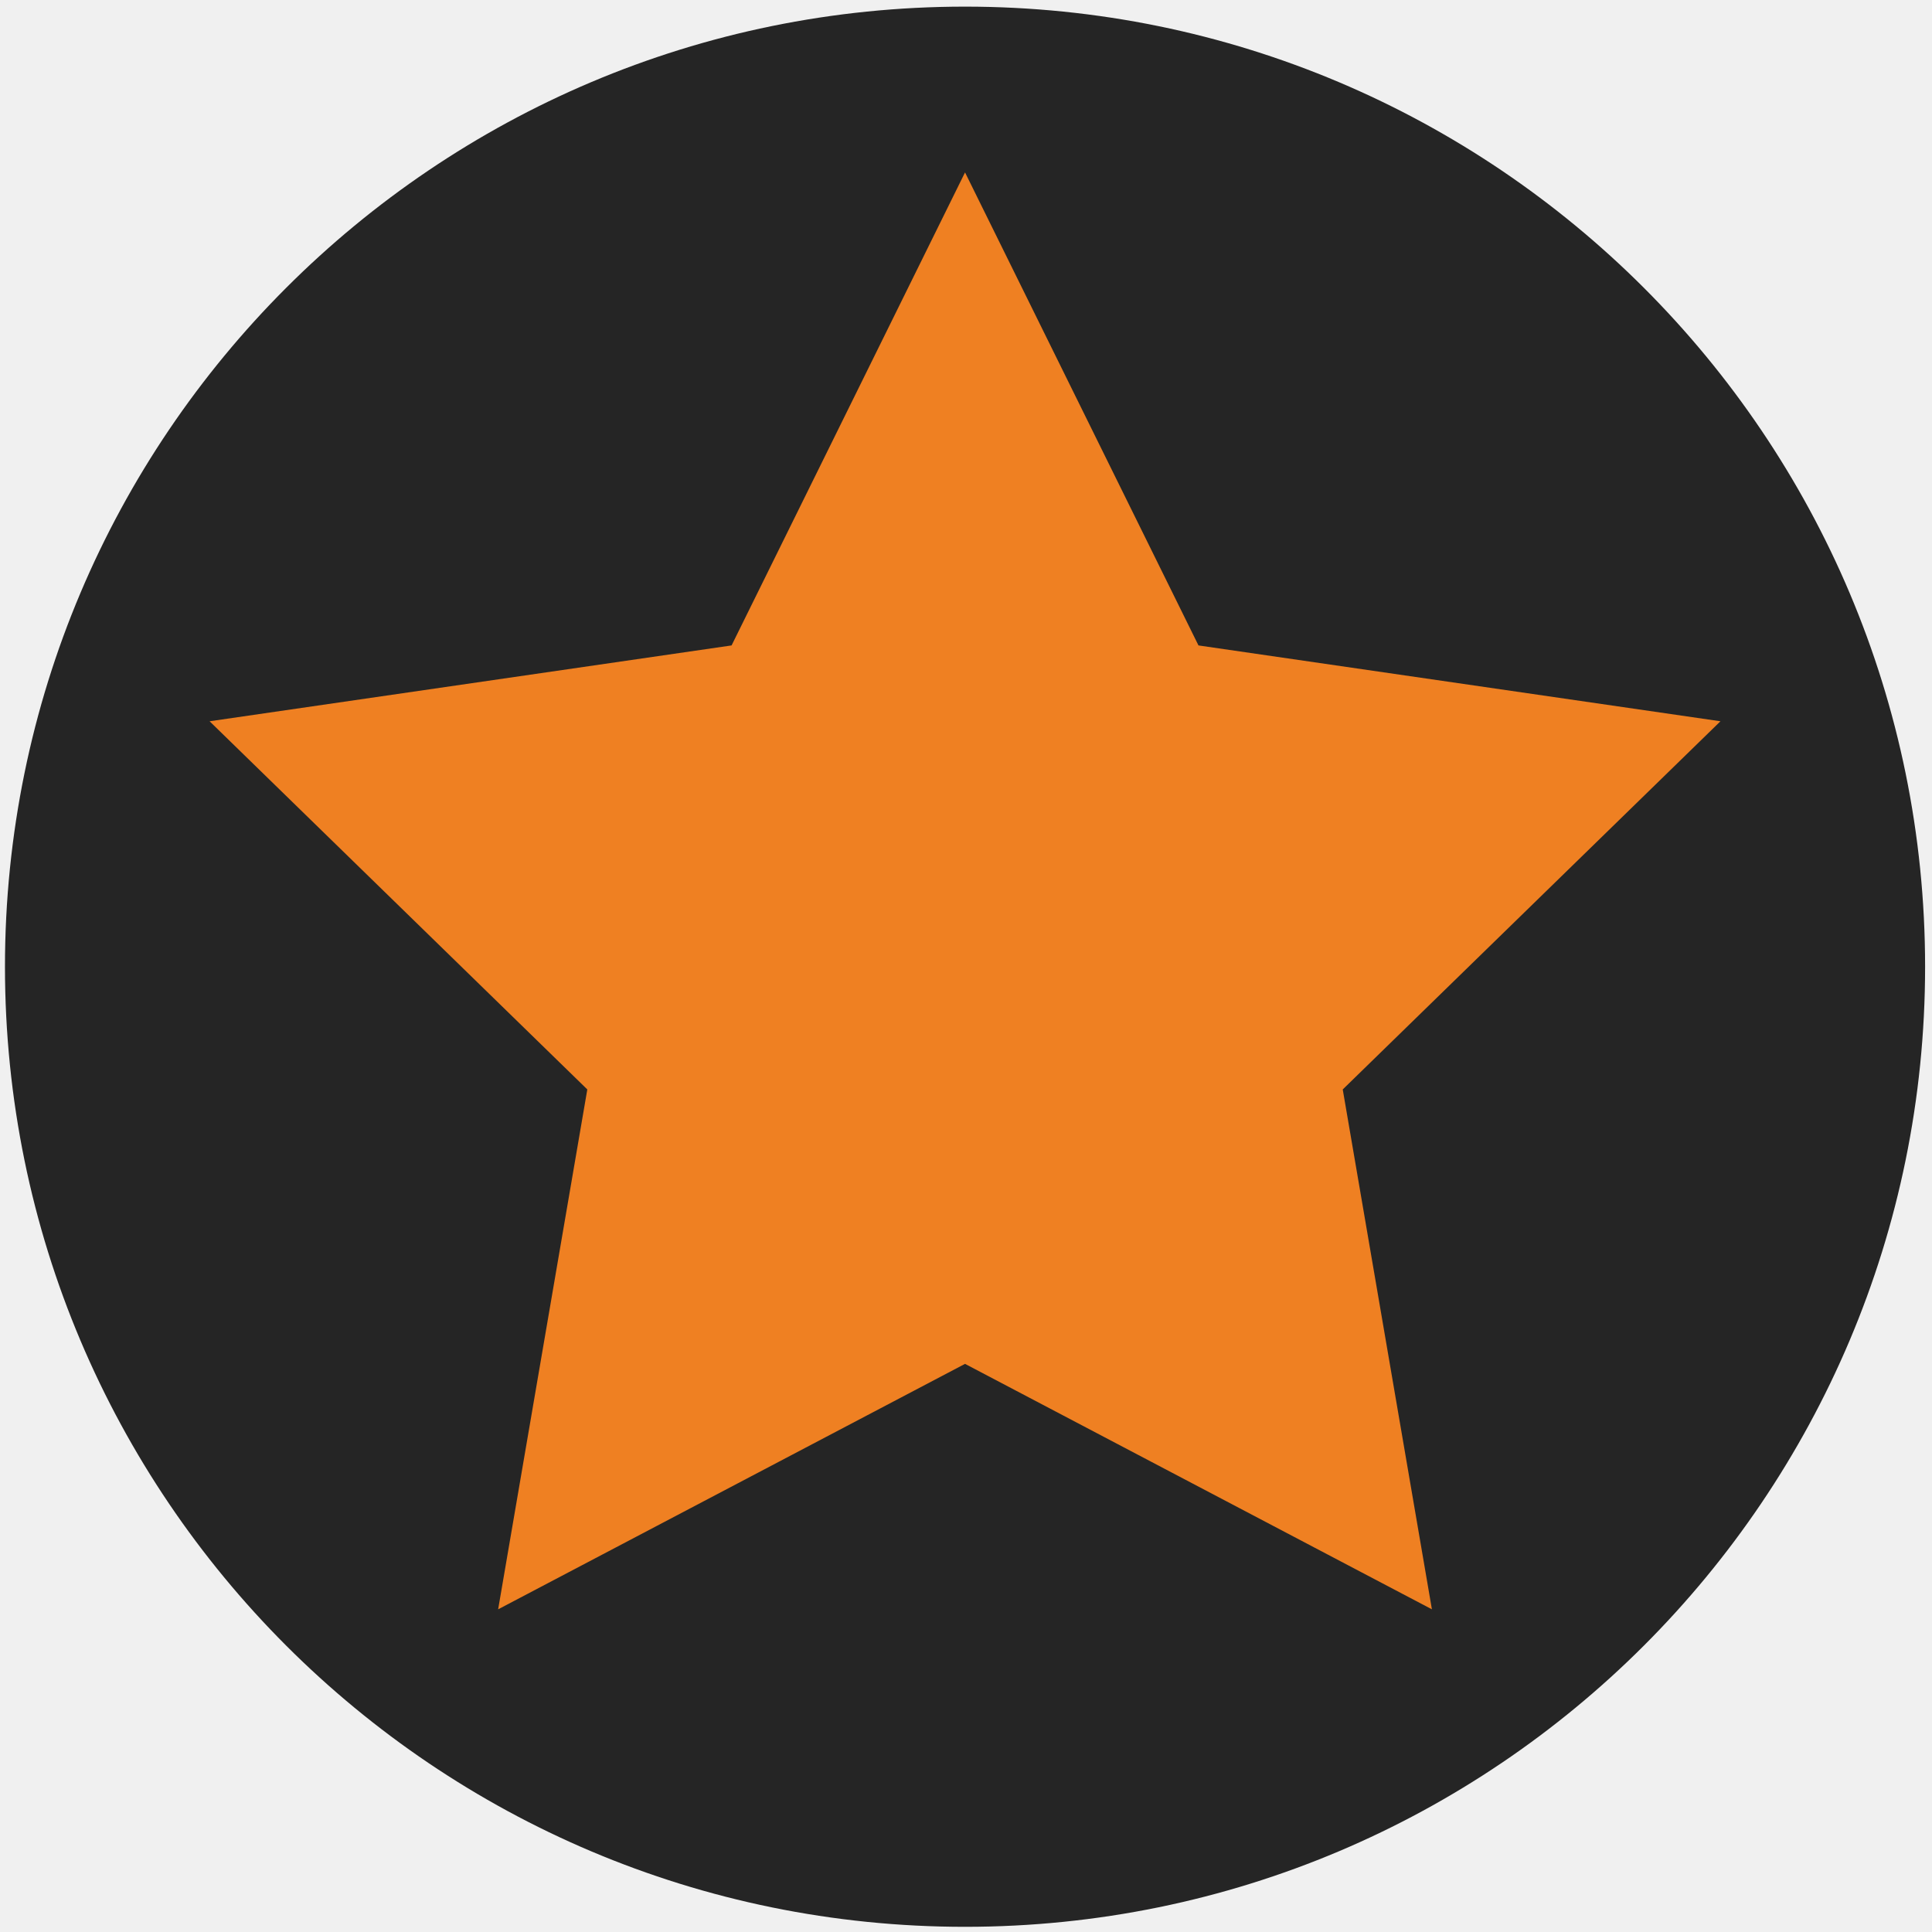
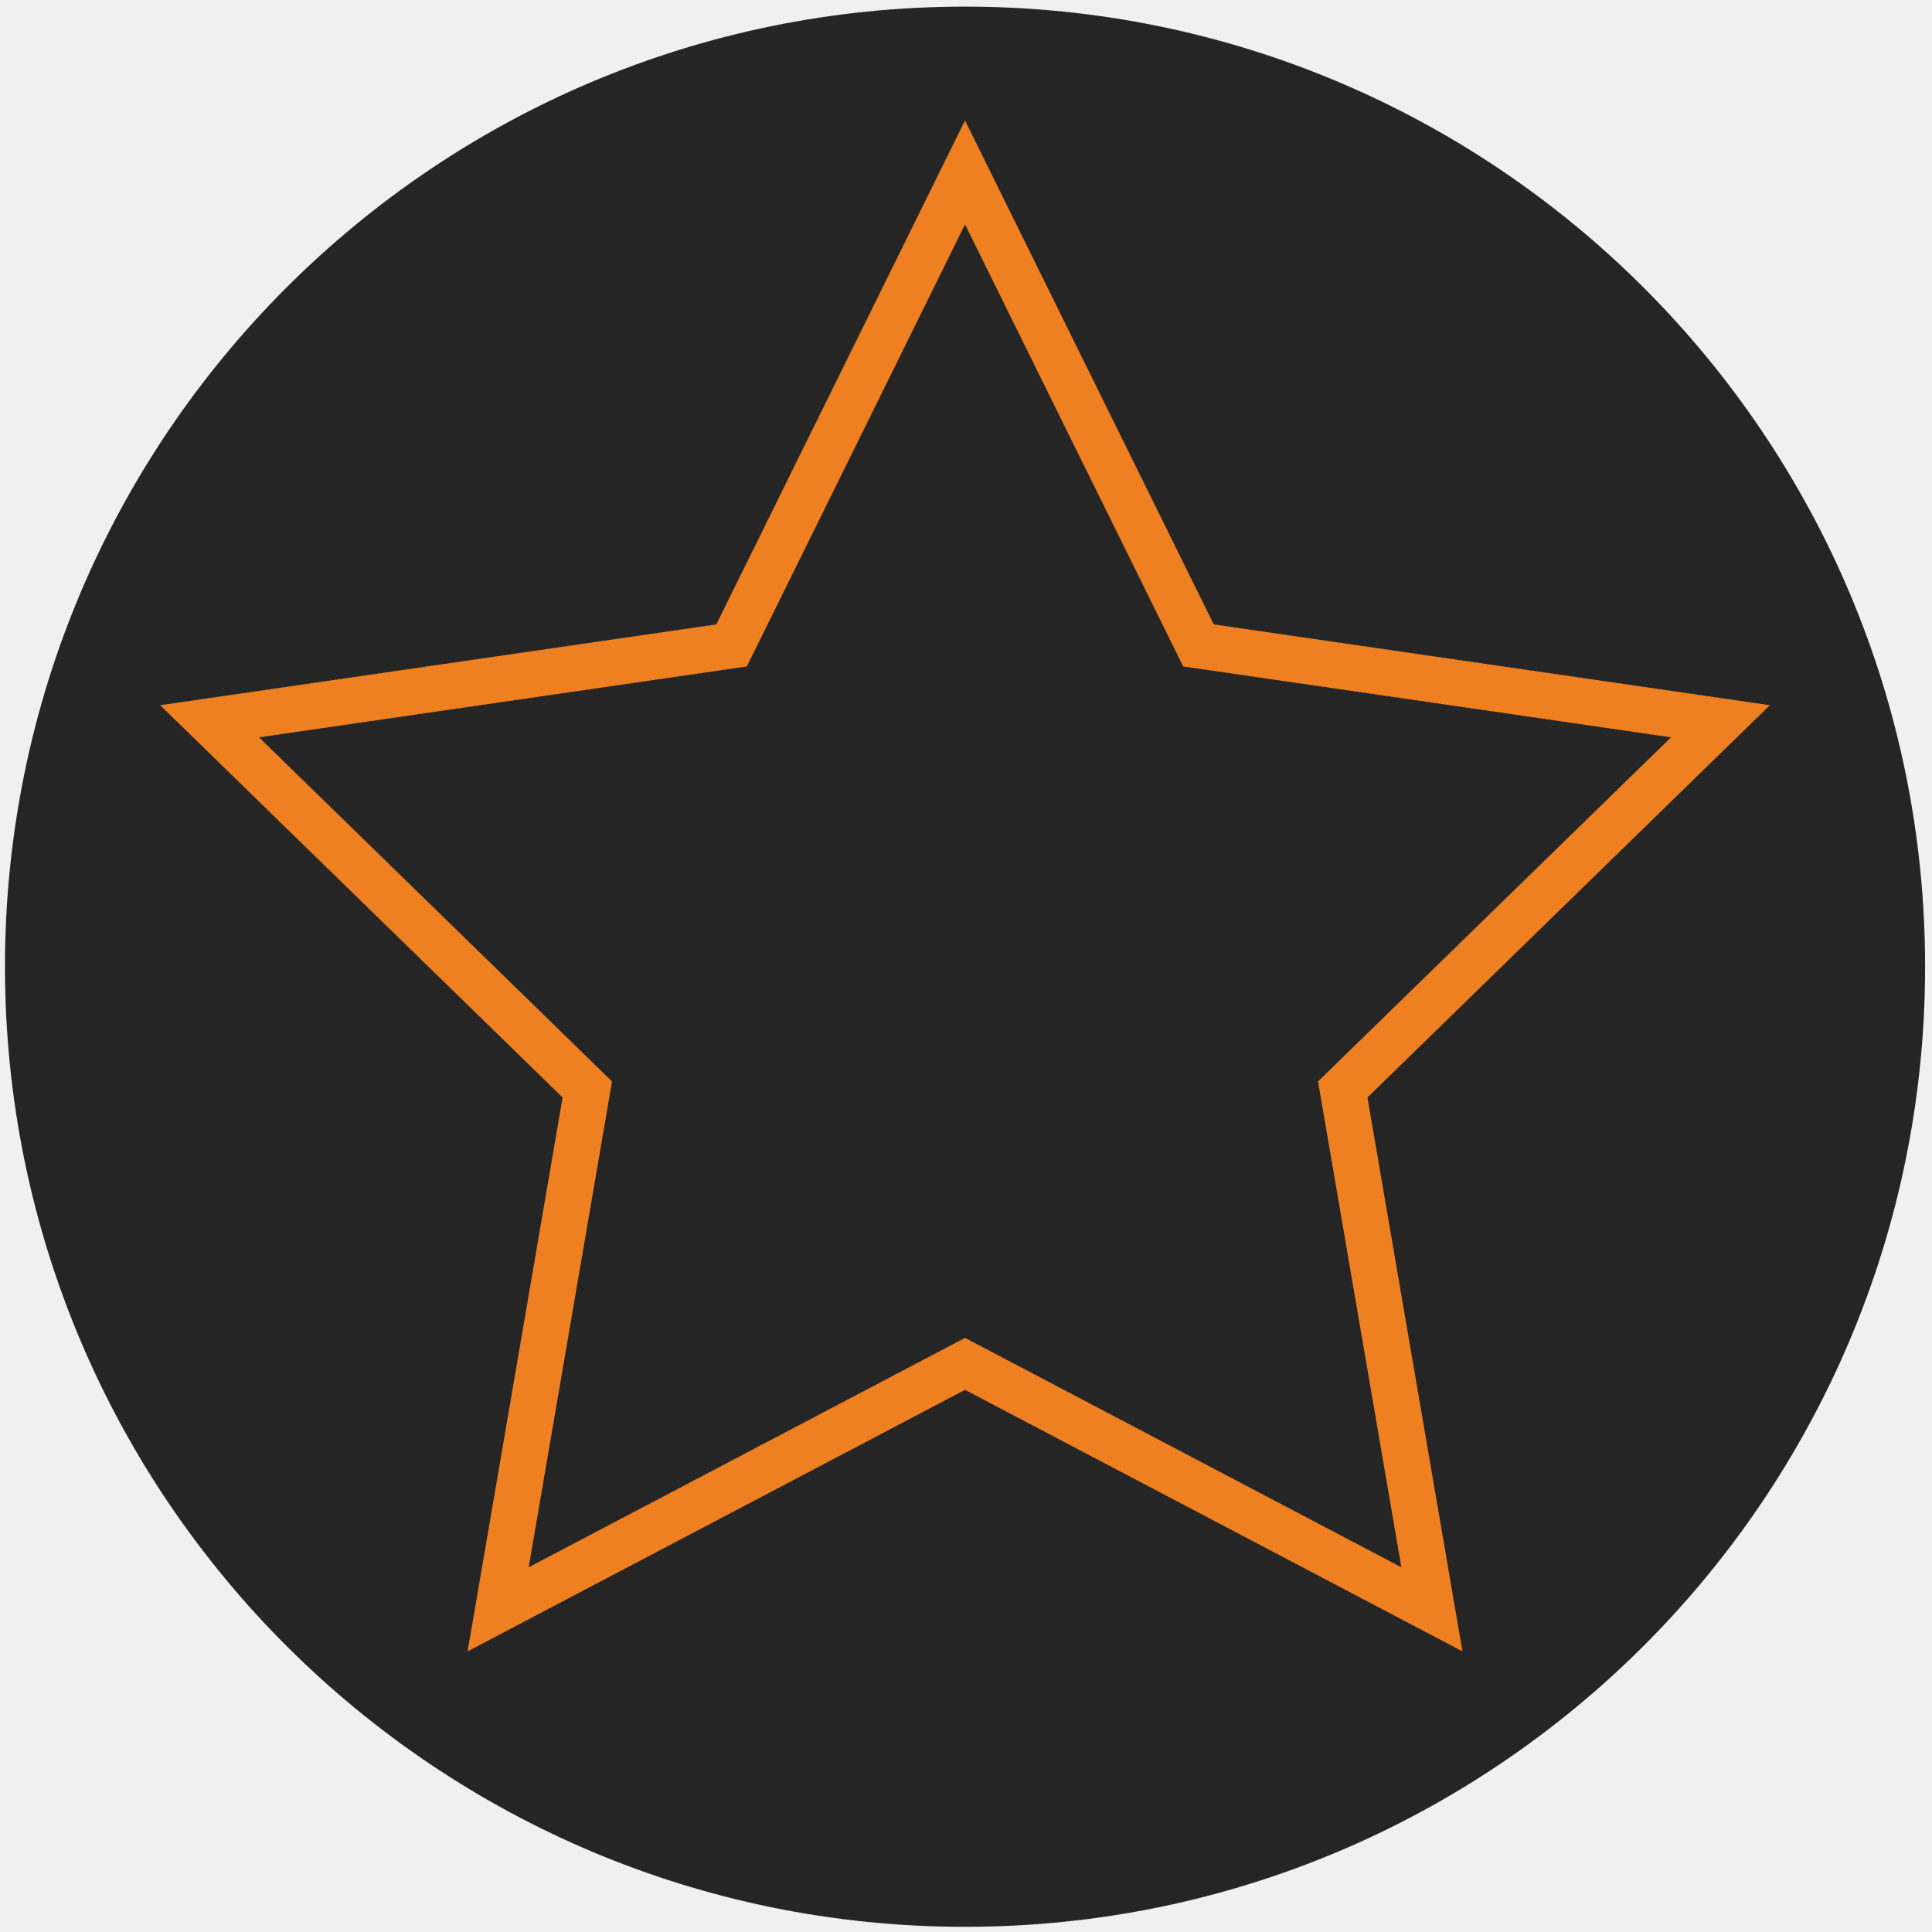
<svg xmlns="http://www.w3.org/2000/svg" width="210mm" height="210mm" viewBox="0 0 210 210" version="1.1" id="svg8">
  <defs id="defs2" />
  <g id="layer1" transform="translate(0,-87)">
    <ellipse style="fill:#252525;fill-opacity:1;stroke:none;stroke-width:14.814;stroke-miterlimit:4;stroke-dasharray:none;stroke-opacity:1" id="path819" cx="104.895" cy="192.079" rx="104.355" ry="104.358" />
-     <path style="fill:#c4c4c4;fill-opacity:1;stroke:#ffffff;stroke-width:1.184;stroke-miterlimit:4;stroke-dasharray:none;stroke-opacity:1" id="path946" d="m 128.722,225.539 -24.023,-12.922 -24.264,12.463 4.866,-26.84 -19.351,-19.225 27.03,-3.666 12.304,-24.345 11.839,24.575 26.956,4.179 -19.713,18.854 z" />
-     <path style="fill:#ef8022;fill-opacity:1;stroke:none;stroke-width:1.765;stroke-miterlimit:4;stroke-dasharray:none;stroke-opacity:1" id="path950" d="m 104.895,105.742 25.374,51.413 56.737,8.244 -41.056,40.019 9.692,56.508 -50.748,-26.68 -50.748,26.68 9.692,-56.508 -41.056,-40.019 56.737,-8.244 z" />
+     <path style="fill:none;fill-opacity:1;stroke:#ef8022;stroke-width:5;stroke-miterlimit:4;stroke-dasharray:none;stroke-opacity:1" id="path950" d="m 104.895,105.742 25.374,51.413 56.737,8.244 -41.056,40.019 9.692,56.508 -50.748,-26.68 -50.748,26.68 9.692,-56.508 -41.056,-40.019 56.737,-8.244 z" />
  </g>
</svg>
